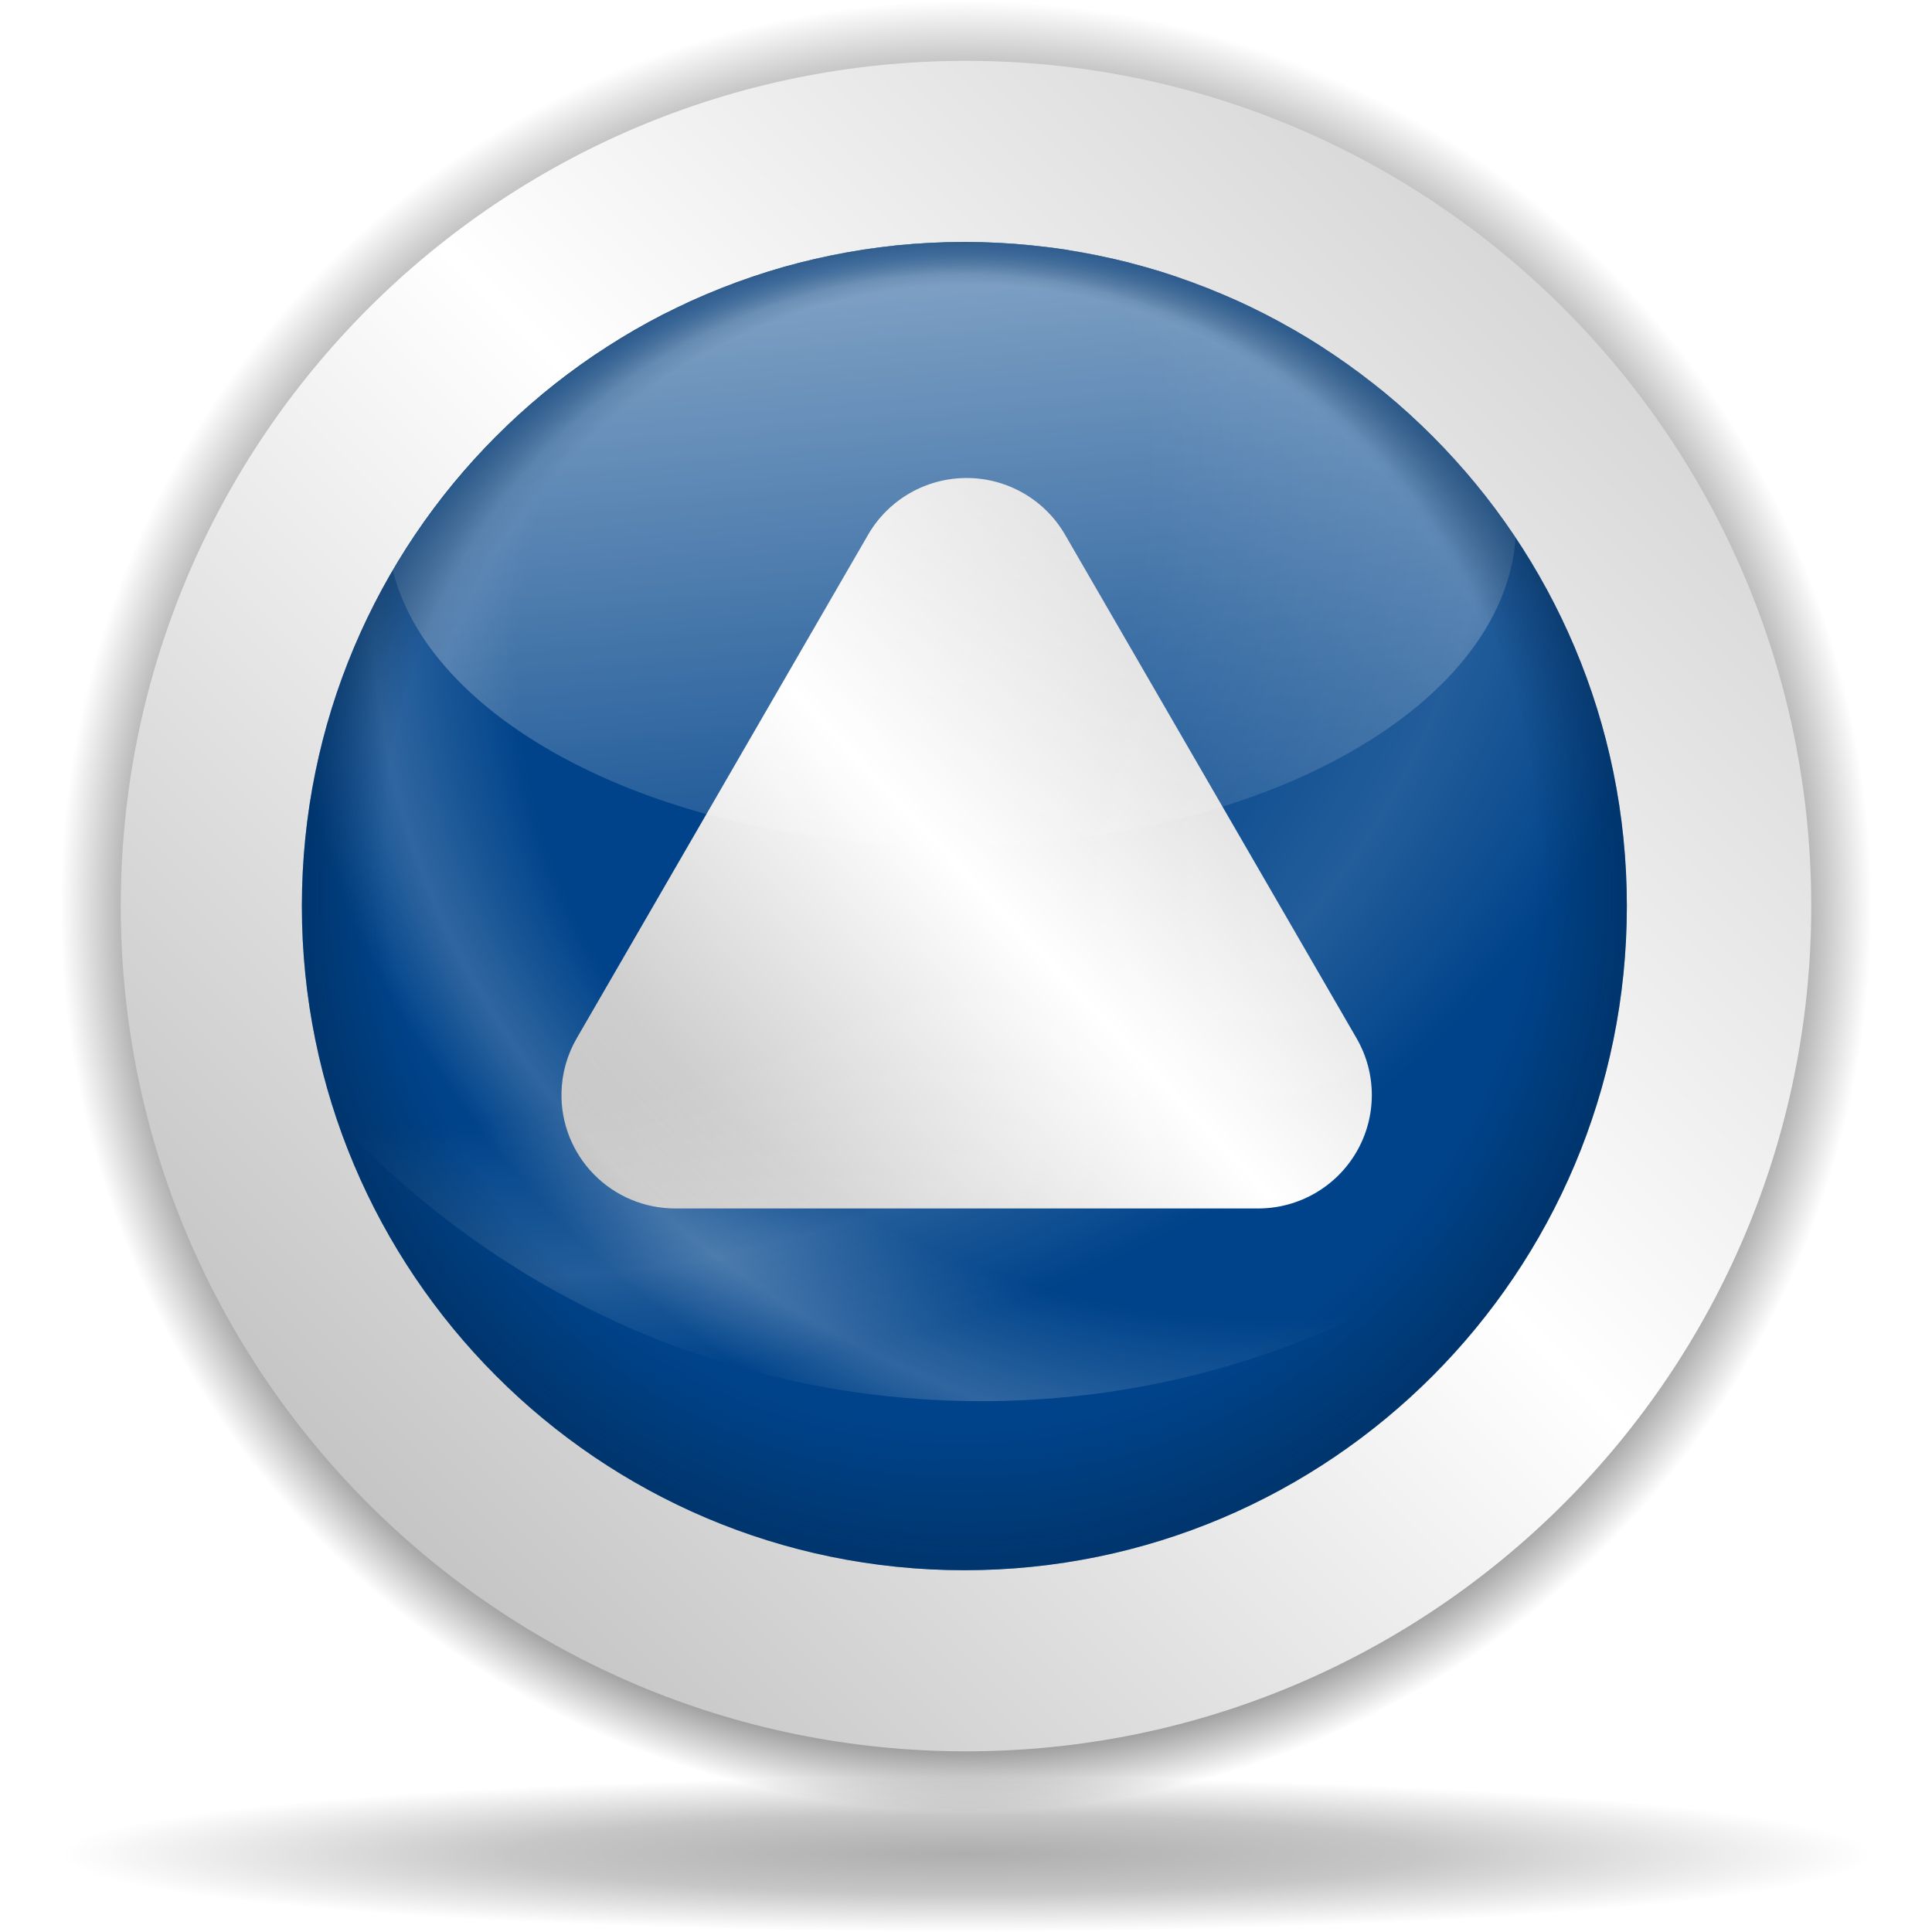
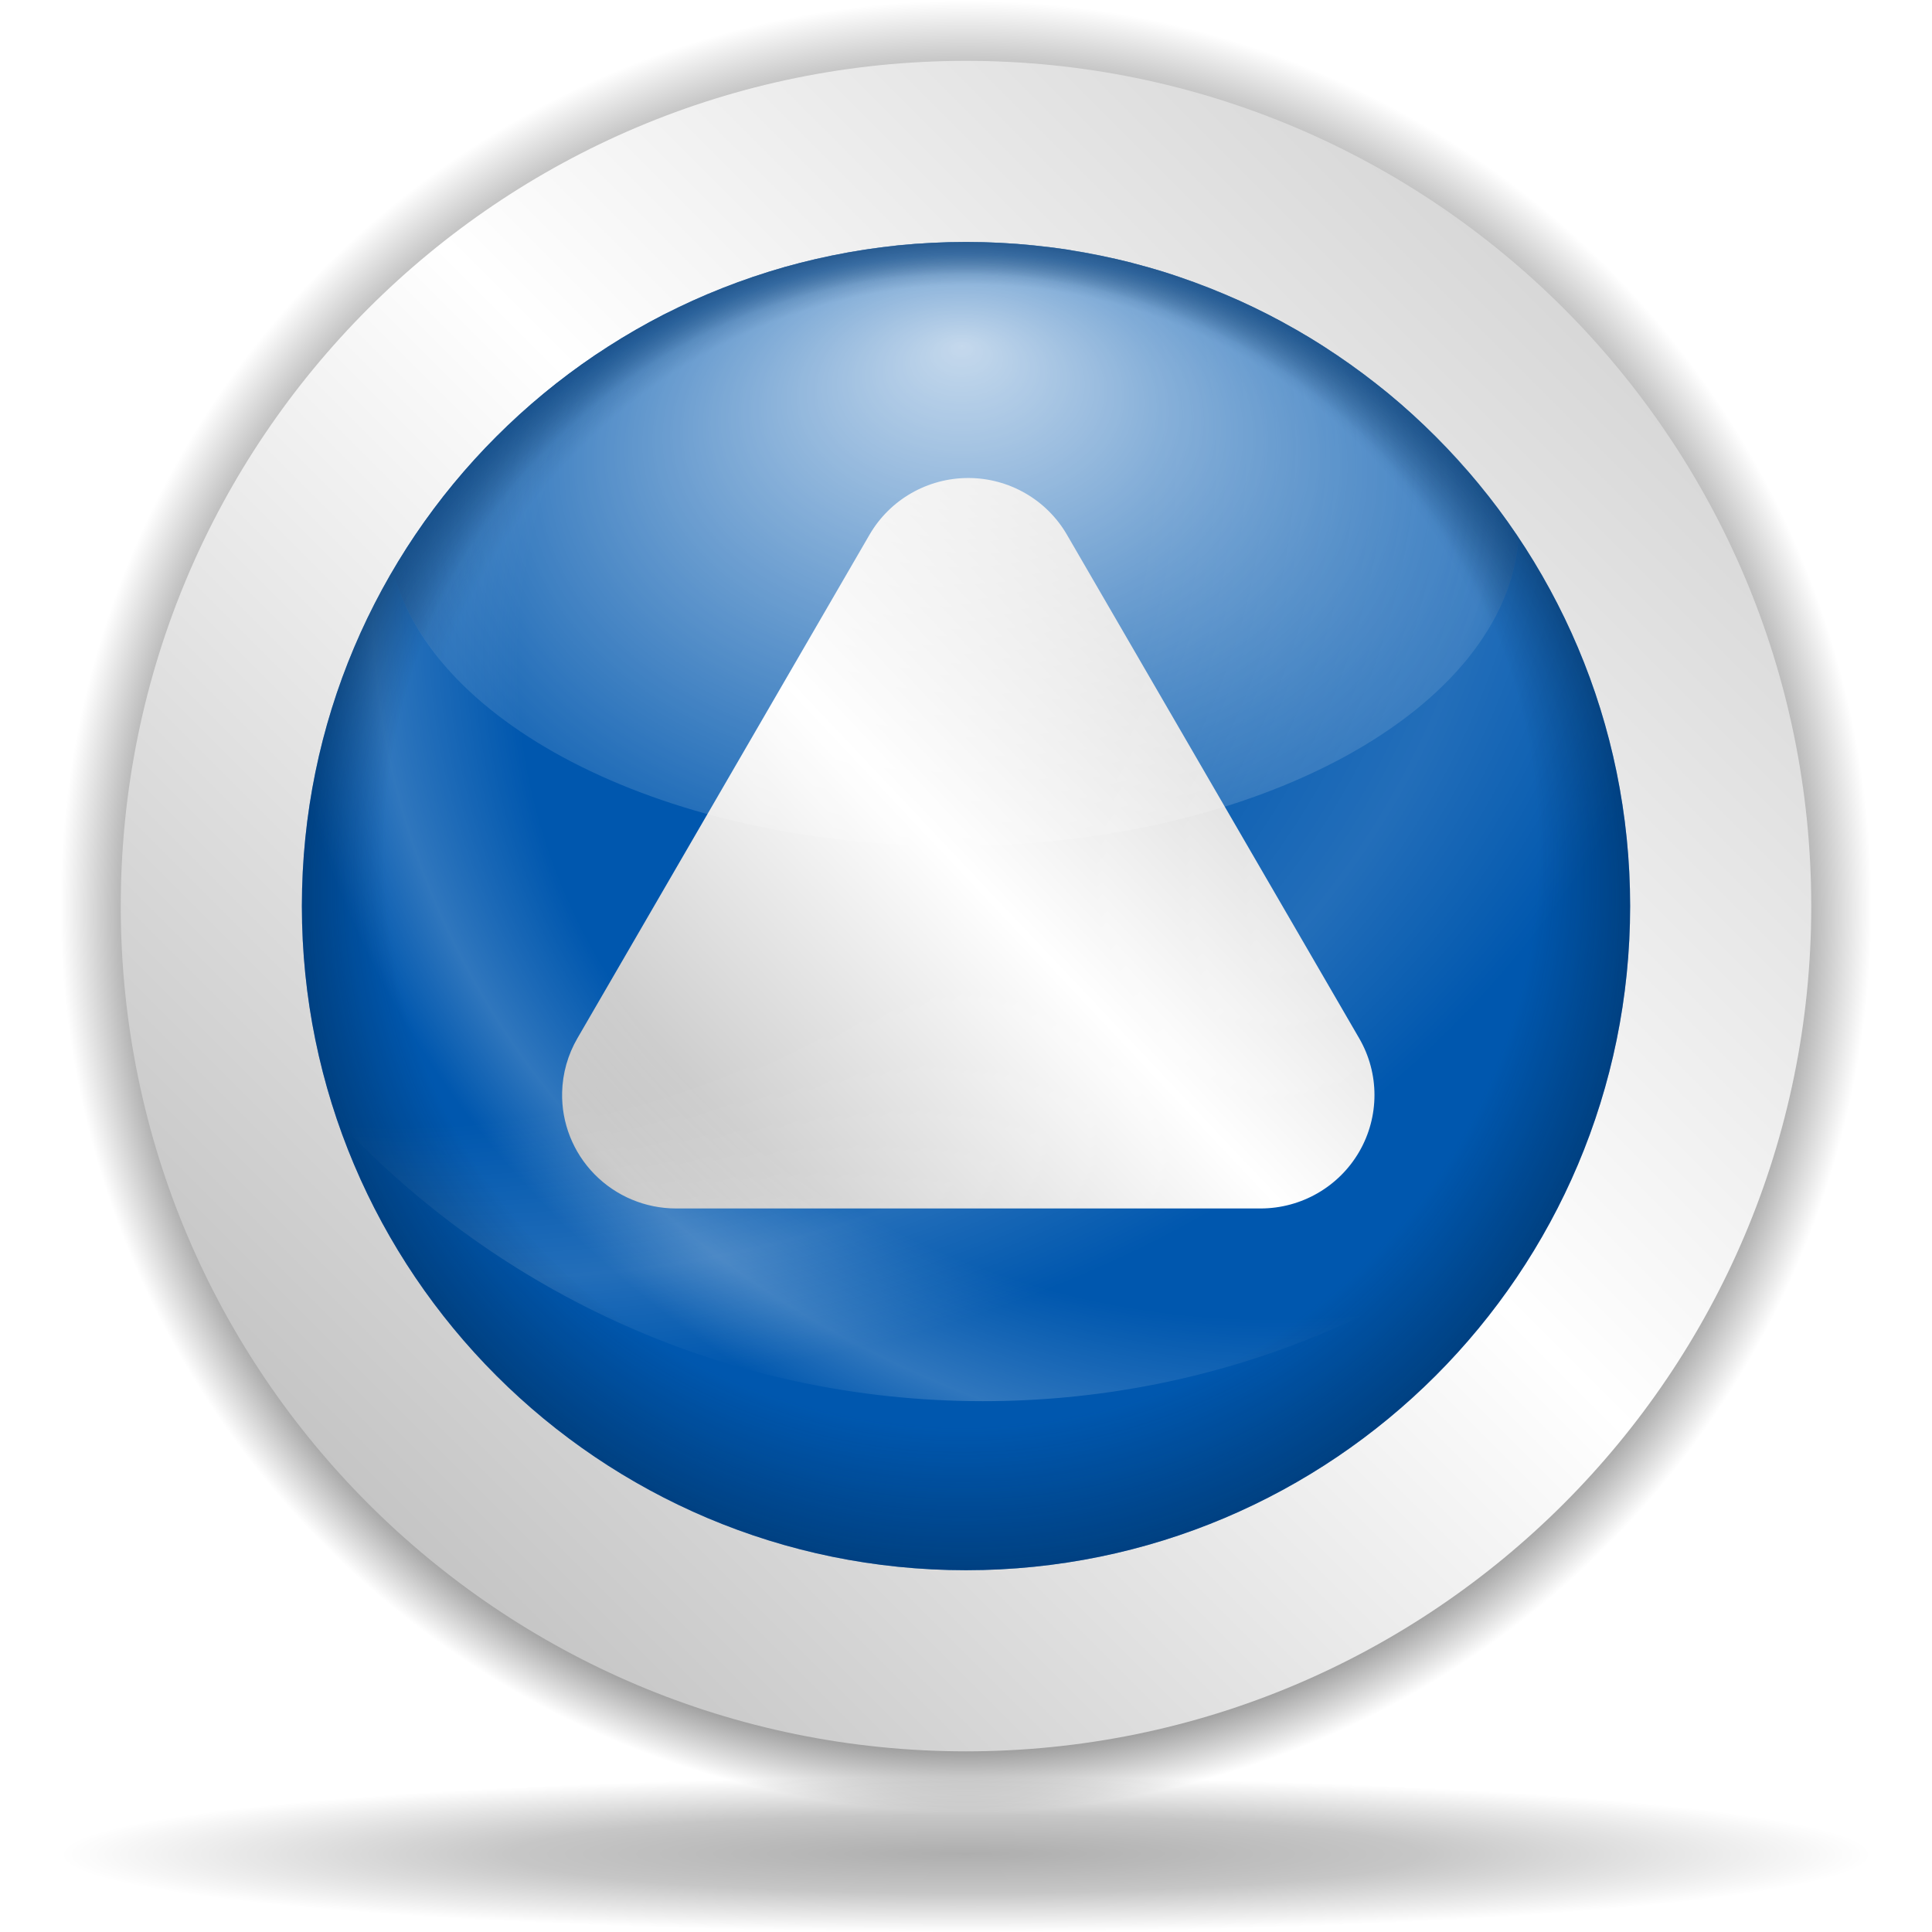
<svg xmlns="http://www.w3.org/2000/svg" xmlns:xlink="http://www.w3.org/1999/xlink" width="128" height="128" id="svg6645" version="1.0">
  <defs id="defs6647">
    <linearGradient id="linearGradient8361">
      <stop id="stop8363" offset="0" style="stop-color:#002246;stop-opacity:0;" />
      <stop style="stop-color:#002246;stop-opacity:0;" offset="0.788" id="stop8365" />
      <stop id="stop8367" offset="1" style="stop-color:#00438a;stop-opacity:1;" />
    </linearGradient>
    <linearGradient id="linearGradient6728">
      <stop style="stop-color:#002246;stop-opacity:0;" offset="0" id="stop6730" />
      <stop id="stop6736" offset="0.867" style="stop-color:#002246;stop-opacity:0;" />
      <stop style="stop-color:#002246;stop-opacity:0.715;" offset="1" id="stop6732" />
    </linearGradient>
    <linearGradient id="linearGradient4709">
      <stop style="stop-color:black;stop-opacity:0.335;" offset="0" id="stop4711" />
      <stop style="stop-color:black;stop-opacity:0;" offset="1" id="stop4713" />
    </linearGradient>
    <linearGradient id="linearGradient4632">
      <stop style="stop-color:white;stop-opacity:1;" offset="0" id="stop4634" />
      <stop style="stop-color:white;stop-opacity:0;" offset="1" id="stop4636" />
    </linearGradient>
    <linearGradient id="linearGradient4601">
      <stop style="stop-color:white;stop-opacity:0" offset="0" id="stop4603" />
      <stop id="stop4609" offset="0.608" style="stop-color:white;stop-opacity:0;" />
      <stop style="stop-color:white;stop-opacity:1;" offset="0.808" id="stop4613" />
      <stop style="stop-color:white;stop-opacity:0;" offset="0.943" id="stop4611" />
      <stop style="stop-color:white;stop-opacity:0" offset="1" id="stop4605" />
    </linearGradient>
    <linearGradient id="linearGradient3701">
      <stop style="stop-color:black;stop-opacity:1;" offset="0" id="stop3703" />
      <stop id="stop3709" offset="0.761" style="stop-color:black;stop-opacity:1;" />
      <stop style="stop-color:black;stop-opacity:0;" offset="1" id="stop3705" />
    </linearGradient>
    <radialGradient xlink:href="#linearGradient3954" id="radialGradient1433" gradientUnits="userSpaceOnUse" gradientTransform="matrix(0.727637,-0.905638,2.467696,1.982685,-82.85192,-66.54418)" cx="-44.788" cy="28.316" fx="-38.325" fy="31.286" r="27.019" />
    <linearGradient id="linearGradient5762">
      <stop style="stop-color:#000000;stop-opacity:1;" offset="0" id="stop5764" />
      <stop id="stop6643" offset="0.5" style="stop-color:#000000;stop-opacity:0.701;" />
      <stop style="stop-color:#000000;stop-opacity:0;" offset="1" id="stop5766" />
    </linearGradient>
    <linearGradient id="linearGradient3954">
      <stop style="stop-color:#b3b3b3;stop-opacity:1;" offset="0" id="stop3956" />
      <stop id="stop3962" offset="0.529" style="stop-color:#ffffff;stop-opacity:1;" />
      <stop style="stop-color:#c5c5c5;stop-opacity:1;" offset="1" id="stop3958" />
    </linearGradient>
    <radialGradient xlink:href="#linearGradient3954" id="radialGradient1350" gradientUnits="userSpaceOnUse" gradientTransform="matrix(0.727637,-0.905638,2.467696,1.982685,-82.85192,-66.54418)" cx="-44.788" cy="28.316" fx="-38.325" fy="31.286" r="27.019" />
    <radialGradient xlink:href="#linearGradient3954" id="radialGradient2249" cx="213.73" cy="94.003" fx="210.862" fy="101.233" r="26.5" gradientUnits="userSpaceOnUse" gradientTransform="matrix(1.082043,1.168144,-0.204352,1.273177,-172.1067,-279.9753)" spreadMethod="reflect" />
    <radialGradient xlink:href="#linearGradient3954" id="radialGradient2303" gradientUnits="userSpaceOnUse" gradientTransform="matrix(0.711044,1.183934,-0.134285,1.290387,-57.48855,-284.2081)" spreadMethod="reflect" cx="213.73" cy="94.003" fx="210.862" fy="101.233" r="26.5" />
    <radialGradient xlink:href="#linearGradient3954" id="radialGradient1421" gradientUnits="userSpaceOnUse" gradientTransform="matrix(0.727637,-0.905638,2.467696,1.982685,-82.85192,-66.54418)" cx="-44.788" cy="28.316" fx="-38.325" fy="31.286" r="27.019" />
    <linearGradient xlink:href="#linearGradient3954" id="linearGradient7800" gradientUnits="userSpaceOnUse" x1="10.955" y1="132.722" x2="134.495" y2="9.18" />
    <radialGradient xlink:href="#linearGradient3701" id="radialGradient8305" gradientUnits="userSpaceOnUse" cx="64.171" cy="65.54" fx="64.171" fy="81.598" r="63.144" />
    <radialGradient xlink:href="#linearGradient5762" id="radialGradient8307" gradientUnits="userSpaceOnUse" cx="64.171" cy="65.54" fx="64.147" fy="66.288" r="63.144" />
    <linearGradient xlink:href="#linearGradient3954" id="linearGradient8309" gradientUnits="userSpaceOnUse" x1="10.955" y1="132.722" x2="134.495" y2="9.18" />
    <radialGradient xlink:href="#linearGradient6728" id="radialGradient8319" gradientUnits="userSpaceOnUse" cx="64.171" cy="65.54" fx="60.837" fy="25.624" r="63.144" />
-     <linearGradient xlink:href="#linearGradient4632" id="linearGradient8323" gradientUnits="userSpaceOnUse" gradientTransform="matrix(0.914399,0,0,0.916667,5.369695,5.031241)" x1="39.239" y1="-12.986" x2="47.067" y2="68.506" />
-     <radialGradient xlink:href="#linearGradient4601" id="radialGradient8326" gradientUnits="userSpaceOnUse" gradientTransform="matrix(1.702767,0,0,1.478985,-45.08585,0.323337)" cx="83.739" cy="23.904" fx="63.814" fy="38.304" r="48.206" />
-     <radialGradient xlink:href="#linearGradient4601" id="radialGradient8329" gradientUnits="userSpaceOnUse" gradientTransform="matrix(1.702767,0,0,1.478985,-45.08585,0.323337)" cx="49.661" cy="15.306" fx="29.735" fy="29.707" r="48.206" />
-     <linearGradient xlink:href="#linearGradient3954" id="linearGradient8332" gradientUnits="userSpaceOnUse" gradientTransform="translate(1.01e-4,-127.9688)" x1="45.018" y1="216.18" x2="92.593" y2="171.307" />
-     <radialGradient xlink:href="#linearGradient8361" id="radialGradient8351" gradientUnits="userSpaceOnUse" cx="64.491" cy="66.581" fx="63.721" fy="15.595" r="63.144" gradientTransform="matrix(0.751863,0,0,0.784203,15.90101,14.14336)" />
+     <radialGradient xlink:href="#linearGradient4601" id="radialGradient8326" gradientUnits="userSpaceOnUse" gradientTransform="matrix(1.706983,0,0,1.478985,-45.24701,0.323337)" cx="83.739" cy="23.904" fx="63.814" fy="38.304" r="48.206" />
+     <radialGradient xlink:href="#linearGradient4601" id="radialGradient8329" gradientUnits="userSpaceOnUse" gradientTransform="matrix(1.706983,0,0,1.478985,-45.24701,0.323337)" cx="49.661" cy="15.306" fx="29.735" fy="29.707" r="48.206" />
+     <linearGradient xlink:href="#linearGradient3954" id="linearGradient8332" gradientUnits="userSpaceOnUse" gradientTransform="matrix(1.002476,0,0,1,-4.942257e-2,-127.9688)" x1="45.018" y1="216.18" x2="92.593" y2="171.307" />
+     <radialGradient xlink:href="#linearGradient8361" id="radialGradient8351" gradientUnits="userSpaceOnUse" cx="64.491" cy="66.581" fx="63.721" fy="15.595" r="63.144" gradientTransform="matrix(0.753725,0,0,0.784203,15.89086,14.14336)" />
+     <radialGradient xlink:href="#linearGradient4632" id="radialGradient2814" cx="63.22" cy="36.04" fx="63.581" fy="18.998" r="37.19" gradientTransform="matrix(1.136946,0,0,0.769386,-8.550686,8.311421)" gradientUnits="userSpaceOnUse" />
  </defs>
  <g id="layer1">
    <path transform="matrix(0.950203,0,0,0.950203,3.024395,-2.245163)" d="M 127.316 65.54 A 63.144 63.144 0 1 1  1.027,65.54 A 63.144 63.144 0 1 1  127.316 65.54 z" id="path6658" style="fill:url(#radialGradient8305);fill-opacity:1;fill-rule:nonzero;stroke:none;stroke-width:0.7;stroke-linecap:round;stroke-linejoin:round;stroke-miterlimit:4;stroke-dasharray:none;stroke-dashoffset:4;stroke-opacity:0.991" />
    <path transform="matrix(0.950204,0,0,-8.127437e-2,3.024495,128.1947)" d="M 127.316 65.54 A 63.144 63.144 0 1 1  1.027,65.54 A 63.144 63.144 0 1 1  127.316 65.54 z" id="path6660" style="opacity:0.319;fill:url(#radialGradient8307);fill-opacity:1;fill-rule:nonzero;stroke:none;stroke-width:0.7;stroke-linecap:round;stroke-linejoin:round;stroke-miterlimit:4;stroke-dasharray:none;stroke-dashoffset:4;stroke-opacity:0.991" />
    <path style="fill:url(#linearGradient8309);fill-opacity:1;fill-rule:nonzero;stroke:none;stroke-width:0.7;stroke-linecap:round;stroke-linejoin:round;stroke-miterlimit:4;stroke-dasharray:none;stroke-dashoffset:4;stroke-opacity:0.991" id="path6662" d="M 127.316 65.54 A 63.144 63.144 0 1 1  1.027,65.54 A 63.144 63.144 0 1 1  127.316 65.54 z" transform="matrix(0.886856,0,0,0.886856,7.089495,1.906537)" />
-     <path transform="matrix(0.695094,0,0,0.696816,19.28639,14.36194)" d="M 127.316 65.54 A 63.144 63.144 0 1 1  1.027,65.54 A 63.144 63.144 0 1 1  127.316 65.54 z" id="path6664" style="fill:#00438a;fill-opacity:1;fill-rule:nonzero;stroke:none;stroke-width:0.7;stroke-linecap:round;stroke-linejoin:round;stroke-miterlimit:4;stroke-dasharray:none;stroke-dashoffset:4;stroke-opacity:0.991" />
-     <path id="path6666" d="M 37.2,72.37 C 37.151,74.394 37.923,76.351 39.341,77.799 C 40.759,79.248 42.703,80.064 44.732,80.064 L 83.353,80.064 C 86.045,80.064 88.532,78.632 89.878,76.306 C 91.224,73.98 91.223,71.115 89.877,68.79 L 70.563,35.426 C 69.217,33.101 66.73,31.669 64.039,31.669 C 61.348,31.669 58.861,33.101 57.515,35.426 L 38.208,68.79 C 37.577,69.88 37.23,71.111 37.2,72.37 z " style="fill:url(#linearGradient8332);fill-opacity:1;stroke:none;stroke-width:67.691;stroke-linecap:round;stroke-linejoin:round;stroke-miterlimit:4;stroke-dasharray:none;stroke-dashoffset:4;stroke-opacity:1" />
-     <path id="path6668" d="M 63.891,16.031 C 39.663,16.031 20,35.743 20,60.031 C 20,64.992 20.831,69.761 22.343,74.211 C 32.996,85.662 48.166,92.831 65.006,92.831 C 80.022,92.831 93.695,87.145 104.039,77.792 C 106.434,72.36 107.782,66.349 107.782,60.031 C 107.782,35.743 88.119,16.031 63.891,16.031 z " style="opacity:0.139;fill:url(#radialGradient8329);fill-opacity:1;stroke:none;stroke-width:0.412;stroke-linecap:round;stroke-linejoin:round;stroke-miterlimit:4;stroke-dasharray:none;stroke-dashoffset:4;stroke-opacity:1" />
-     <path style="opacity:0.19;fill:url(#radialGradient8326);fill-opacity:1;stroke:none;stroke-width:0.412;stroke-linecap:round;stroke-linejoin:round;stroke-miterlimit:4;stroke-dasharray:none;stroke-dashoffset:4;stroke-opacity:1" d="M 63.891,16.031 C 39.663,16.031 20,35.743 20,60.031 C 20,64.992 20.831,69.761 22.343,74.211 C 32.996,85.662 48.166,92.831 65.006,92.831 C 80.022,92.831 93.695,87.145 104.039,77.792 C 106.434,72.36 107.782,66.349 107.782,60.031 C 107.782,35.743 88.119,16.031 63.891,16.031 z " id="path6670" />
-     <path style="opacity:0.773;fill:url(#linearGradient8323);fill-opacity:1;stroke:none;stroke-width:0.412;stroke-linecap:round;stroke-linejoin:round;stroke-miterlimit:4;stroke-dasharray:none;stroke-dashoffset:4;stroke-opacity:1" d="M 63.891,16.031 C 47.758,16.031 33.656,24.79 26.029,37.802 C 28.631,48.115 44.228,56.05 63.063,56.05 C 83.203,56.05 99.605,46.977 100.41,35.625 C 92.537,23.814 79.115,16.031 63.891,16.031 z " id="path6672" />
-     <path style="opacity:0.597;fill:url(#radialGradient8319);fill-opacity:1;fill-rule:nonzero;stroke:none;stroke-width:0.7;stroke-linecap:round;stroke-linejoin:round;stroke-miterlimit:4;stroke-dasharray:none;stroke-dashoffset:4;stroke-opacity:0.991" id="path6726" d="M 127.316 65.54 A 63.144 63.144 0 1 1  1.027,65.54 A 63.144 63.144 0 1 1  127.316 65.54 z" transform="matrix(0.695094,0,0,0.696816,19.28639,14.36194)" />
-     <path style="opacity:0.348;fill:url(#radialGradient8351);fill-opacity:1.0;fill-rule:nonzero;stroke:none;stroke-width:0.7;stroke-linecap:round;stroke-linejoin:round;stroke-miterlimit:4;stroke-dasharray:none;stroke-dashoffset:4;stroke-opacity:0.991" d="M 63.906 16.031 C 63.134 16.031 62.356 16.054 61.594 16.094 C 60.857 16.132 60.133 16.176 59.406 16.25 C 58.915 16.3 58.424 16.371 57.938 16.438 C 57.927 16.439 57.917 16.436 57.906 16.438 C 56.944 16.569 56.003 16.744 55.062 16.938 C 54.164 17.122 53.284 17.324 52.406 17.562 C 52.282 17.596 52.155 17.621 52.031 17.656 C 51.179 17.897 50.331 18.179 49.5 18.469 C 48.598 18.783 47.718 19.129 46.844 19.5 C 46.835 19.504 46.821 19.496 46.812 19.5 C 45.978 19.855 45.151 20.252 44.344 20.656 C 44.264 20.696 44.173 20.71 44.094 20.75 C 43.302 21.153 42.545 21.583 41.781 22.031 C 41.114 22.424 40.457 22.855 39.812 23.281 C 39.673 23.373 39.513 23.438 39.375 23.531 C 39.363 23.539 39.356 23.554 39.344 23.562 C 39.177 23.676 39.009 23.791 38.844 23.906 C 38.323 24.27 37.817 24.646 37.312 25.031 C 37.136 25.167 36.956 25.3 36.781 25.438 C 36.15 25.936 35.54 26.468 34.938 27 C 34.241 27.615 33.594 28.249 32.938 28.906 C 32.922 28.922 32.891 28.922 32.875 28.938 C 32.224 29.591 31.578 30.276 30.969 30.969 C 30.365 31.655 29.779 32.339 29.219 33.062 C 29.196 33.092 29.179 33.127 29.156 33.156 C 28.592 33.888 28.049 34.639 27.531 35.406 C 27.523 35.418 27.508 35.425 27.5 35.438 C 26.983 36.205 26.501 37.012 26.031 37.812 C 26.658 40.296 28.065 42.62 30.062 44.75 C 30.354 44.403 30.667 44.062 30.969 43.719 C 31.578 43.026 32.224 42.341 32.875 41.688 C 32.891 41.672 32.922 41.672 32.938 41.656 C 33.594 40.999 34.241 40.365 34.938 39.75 C 35.54 39.218 36.15 38.686 36.781 38.188 C 36.956 38.05 37.136 37.917 37.312 37.781 C 37.817 37.396 38.323 37.02 38.844 36.656 C 39.009 36.541 39.177 36.426 39.344 36.312 C 39.356 36.304 39.363 36.289 39.375 36.281 C 39.513 36.188 39.673 36.123 39.812 36.031 C 40.457 35.605 41.114 35.174 41.781 34.781 C 42.545 34.333 43.302 33.903 44.094 33.5 C 44.173 33.46 44.264 33.446 44.344 33.406 C 45.151 33.002 45.978 32.605 46.812 32.25 C 46.821 32.246 46.835 32.254 46.844 32.25 C 47.718 31.879 48.598 31.533 49.5 31.219 C 50.331 30.929 51.179 30.647 52.031 30.406 C 52.155 30.371 52.282 30.346 52.406 30.312 C 53.284 30.074 54.164 29.872 55.062 29.688 C 56.003 29.494 56.944 29.319 57.906 29.188 C 57.917 29.186 57.927 29.189 57.938 29.188 C 58.424 29.121 58.915 29.05 59.406 29 C 60.133 28.926 60.857 28.882 61.594 28.844 C 62.356 28.804 63.134 28.781 63.906 28.781 C 64.858 28.781 65.782 28.815 66.719 28.875 C 66.866 28.884 67.01 28.895 67.156 28.906 C 67.776 28.952 68.388 29.022 69 29.094 C 69.387 29.139 69.772 29.164 70.156 29.219 C 70.292 29.238 70.427 29.261 70.562 29.281 C 70.709 29.304 70.854 29.351 71 29.375 C 71.576 29.469 72.15 29.571 72.719 29.688 C 73.433 29.834 74.143 29.975 74.844 30.156 C 74.866 30.162 74.884 30.182 74.906 30.188 C 75.585 30.364 76.272 30.542 76.938 30.75 C 77.134 30.811 77.336 30.873 77.531 30.938 C 77.67 30.983 77.8 31.047 77.938 31.094 C 78.592 31.315 79.235 31.561 79.875 31.812 C 79.936 31.837 80.001 31.851 80.062 31.875 C 80.157 31.913 80.25 31.962 80.344 32 C 81.08 32.299 81.816 32.6 82.531 32.938 C 83.301 33.3 84.068 33.688 84.812 34.094 C 84.845 34.112 84.874 34.138 84.906 34.156 C 85.494 34.479 86.085 34.808 86.656 35.156 C 86.843 35.27 87.034 35.383 87.219 35.5 C 87.421 35.627 87.612 35.776 87.812 35.906 C 88.353 36.26 88.882 36.624 89.406 37 C 89.914 37.364 90.415 37.74 90.906 38.125 C 91.111 38.286 91.33 38.43 91.531 38.594 C 92.174 39.117 92.794 39.661 93.406 40.219 C 93.45 40.258 93.488 40.304 93.531 40.344 C 94.182 40.941 94.792 41.552 95.406 42.188 C 95.909 42.708 96.398 43.267 96.875 43.812 C 98.948 41.306 100.199 38.549 100.406 35.625 C 99.972 34.974 99.53 34.345 99.062 33.719 C 99 33.635 98.938 33.552 98.875 33.469 C 98.511 32.988 98.133 32.527 97.75 32.062 C 97.573 31.847 97.4 31.618 97.219 31.406 C 97.124 31.295 97.002 31.204 96.906 31.094 C 96.421 30.538 95.919 29.968 95.406 29.438 C 94.792 28.802 94.182 28.191 93.531 27.594 C 93.488 27.554 93.45 27.508 93.406 27.469 C 92.794 26.911 92.174 26.367 91.531 25.844 C 91.33 25.68 91.111 25.536 90.906 25.375 C 90.415 24.99 89.914 24.614 89.406 24.25 C 88.882 23.874 88.353 23.51 87.812 23.156 C 87.612 23.026 87.421 22.877 87.219 22.75 C 87.034 22.633 86.843 22.52 86.656 22.406 C 86.085 22.058 85.494 21.729 84.906 21.406 C 84.874 21.388 84.845 21.362 84.812 21.344 C 84.068 20.938 83.301 20.55 82.531 20.188 C 81.816 19.85 81.08 19.549 80.344 19.25 C 80.25 19.212 80.157 19.163 80.062 19.125 C 80.001 19.101 79.936 19.087 79.875 19.062 C 79.235 18.811 78.592 18.565 77.938 18.344 C 77.8 18.297 77.67 18.233 77.531 18.188 C 77.336 18.123 77.134 18.061 76.938 18 C 76.272 17.792 75.585 17.614 74.906 17.438 C 74.884 17.432 74.866 17.412 74.844 17.406 C 74.143 17.225 73.433 17.084 72.719 16.938 C 72.15 16.821 71.576 16.719 71 16.625 C 70.854 16.601 70.709 16.554 70.562 16.531 C 70.427 16.511 70.292 16.488 70.156 16.469 C 69.772 16.414 69.387 16.389 69 16.344 C 68.388 16.272 67.776 16.202 67.156 16.156 C 67.01 16.145 66.866 16.134 66.719 16.125 C 65.782 16.065 64.858 16.031 63.906 16.031 z " id="path8340" />
+     <path transform="matrix(0.696815,0,0,0.696816,19.28462,14.36194)" d="M 127.316 65.54 A 63.144 63.144 0 1 1  1.027,65.54 A 63.144 63.144 0 1 1  127.316 65.54 z" id="path6664" style="fill:#0057ae;fill-opacity:1;fill-rule:nonzero;stroke:none;stroke-width:0.7;stroke-linecap:round;stroke-linejoin:round;stroke-miterlimit:4;stroke-dasharray:none;stroke-dashoffset:4;stroke-opacity:0.991" />
+     <path id="path6666" d="M 37.242,72.37 C 37.194,74.394 37.968,76.351 39.389,77.799 C 40.81,79.248 42.759,80.064 44.793,80.064 L 83.51,80.064 C 86.208,80.064 88.702,78.632 90.051,76.306 C 91.4,73.98 91.4,71.115 90.05,68.79 L 70.688,35.426 C 69.339,33.101 66.846,31.669 64.148,31.669 C 61.45,31.669 58.957,33.101 57.608,35.426 L 38.253,68.79 C 37.62,69.88 37.273,71.111 37.242,72.37 z " style="fill:url(#linearGradient8332);fill-opacity:1;stroke:none;stroke-width:67.691;stroke-linecap:round;stroke-linejoin:round;stroke-miterlimit:4;stroke-dasharray:none;stroke-dashoffset:4;stroke-opacity:1" />
+     <path id="path6668" d="M 64,16.031 C 39.712,16.031 20,35.743 20,60.031 C 20,64.992 20.833,69.761 22.349,74.211 C 33.028,85.662 48.236,92.831 65.117,92.831 C 80.171,92.831 93.878,87.145 104.247,77.792 C 106.648,72.36 108,66.349 108,60.031 C 108,35.743 88.288,16.031 64,16.031 z " style="opacity:0.139;fill:url(#radialGradient8329);fill-opacity:1;stroke:none;stroke-width:0.412;stroke-linecap:round;stroke-linejoin:round;stroke-miterlimit:4;stroke-dasharray:none;stroke-dashoffset:4;stroke-opacity:1" />
+     <path style="opacity:0.19;fill:url(#radialGradient8326);fill-opacity:1;stroke:none;stroke-width:0.412;stroke-linecap:round;stroke-linejoin:round;stroke-miterlimit:4;stroke-dasharray:none;stroke-dashoffset:4;stroke-opacity:1" d="M 64,16.031 C 39.712,16.031 20,35.743 20,60.031 C 20,64.992 20.833,69.761 22.349,74.211 C 33.028,85.662 48.236,92.831 65.117,92.831 C 80.171,92.831 93.878,87.145 104.247,77.792 C 106.648,72.36 108,66.349 108,60.031 C 108,35.743 88.288,16.031 64,16.031 z " id="path6670" />
+     <path style="opacity:0.773;fill:url(#radialGradient2814);fill-opacity:1;stroke:none;stroke-width:0.412;stroke-linecap:round;stroke-linejoin:round;stroke-miterlimit:4;stroke-dasharray:none;stroke-dashoffset:4;stroke-opacity:1" d="M 64,16.031 C 47.827,16.031 33.69,24.79 26.044,37.802 C 28.652,48.115 44.288,56.05 63.169,56.05 C 83.36,56.05 99.802,46.977 100.609,35.625 C 92.716,23.814 79.262,16.031 64,16.031 z " id="path6672" />
+     <path style="opacity:0.597;fill:url(#radialGradient8319);fill-opacity:1;fill-rule:nonzero;stroke:none;stroke-width:0.7;stroke-linecap:round;stroke-linejoin:round;stroke-miterlimit:4;stroke-dasharray:none;stroke-dashoffset:4;stroke-opacity:0.991" id="path6726" d="M 127.316 65.54 A 63.144 63.144 0 1 1  1.027,65.54 A 63.144 63.144 0 1 1  127.316 65.54 z" transform="matrix(0.696815,0,0,0.696816,19.28462,14.36194)" />
+     <path style="opacity:0.348;fill:url(#radialGradient8351);fill-opacity:1;fill-rule:nonzero;stroke:none;stroke-width:0.7;stroke-linecap:round;stroke-linejoin:round;stroke-miterlimit:4;stroke-dasharray:none;stroke-dashoffset:4;stroke-opacity:0.991" d="M 64.015,16.031 C 63.241,16.031 62.461,16.054 61.697,16.094 C 60.958,16.132 60.233,16.176 59.504,16.25 C 59.012,16.3 58.519,16.371 58.031,16.438 C 58.021,16.439 58.01,16.436 58,16.438 C 57.036,16.569 56.093,16.744 55.149,16.938 C 54.249,17.122 53.366,17.324 52.486,17.562 C 52.362,17.596 52.235,17.621 52.111,17.656 C 51.256,17.897 50.406,18.179 49.573,18.469 C 48.669,18.783 47.786,19.129 46.91,19.5 C 46.901,19.504 46.888,19.496 46.879,19.5 C 46.042,19.855 45.214,20.252 44.404,20.656 C 44.324,20.696 44.233,20.71 44.153,20.75 C 43.359,21.153 42.601,21.583 41.835,22.031 C 41.166,22.424 40.508,22.855 39.862,23.281 C 39.722,23.373 39.561,23.438 39.423,23.531 C 39.411,23.539 39.404,23.554 39.392,23.562 C 39.224,23.676 39.056,23.791 38.89,23.906 C 38.368,24.27 37.861,24.646 37.355,25.031 C 37.178,25.167 36.998,25.3 36.823,25.438 C 36.19,25.936 35.579,26.468 34.974,27 C 34.276,27.615 33.628,28.249 32.97,28.906 C 32.954,28.922 32.923,28.922 32.907,28.938 C 32.255,29.591 31.606,30.276 30.996,30.969 C 30.391,31.655 29.804,32.339 29.242,33.062 C 29.219,33.092 29.202,33.127 29.179,33.156 C 28.614,33.888 28.069,34.639 27.55,35.406 C 27.542,35.418 27.527,35.425 27.519,35.438 C 27,36.205 26.517,37.012 26.046,37.812 C 26.674,40.296 28.085,42.62 30.087,44.75 C 30.38,44.403 30.693,44.062 30.996,43.719 C 31.606,43.026 32.255,42.341 32.907,41.688 C 32.923,41.672 32.954,41.672 32.97,41.656 C 33.628,40.999 34.276,40.365 34.974,39.75 C 35.579,39.218 36.19,38.686 36.823,38.188 C 36.998,38.05 37.178,37.917 37.355,37.781 C 37.861,37.396 38.368,37.02 38.89,36.656 C 39.056,36.541 39.224,36.426 39.392,36.312 C 39.404,36.304 39.411,36.289 39.423,36.281 C 39.561,36.188 39.722,36.123 39.862,36.031 C 40.508,35.605 41.166,35.174 41.835,34.781 C 42.601,34.333 43.359,33.903 44.153,33.5 C 44.233,33.46 44.324,33.446 44.404,33.406 C 45.214,33.002 46.042,32.605 46.879,32.25 C 46.888,32.246 46.901,32.254 46.91,32.25 C 47.786,31.879 48.669,31.533 49.573,31.219 C 50.406,30.929 51.256,30.647 52.111,30.406 C 52.235,30.371 52.362,30.346 52.486,30.312 C 53.366,30.074 54.249,29.872 55.149,29.688 C 56.093,29.494 57.036,29.319 58,29.188 C 58.01,29.186 58.021,29.189 58.031,29.188 C 58.519,29.121 59.012,29.05 59.504,29 C 60.233,28.926 60.958,28.882 61.697,28.844 C 62.461,28.804 63.241,28.781 64.015,28.781 C 64.969,28.781 65.896,28.815 66.834,28.875 C 66.982,28.884 67.126,28.895 67.273,28.906 C 67.894,28.952 68.507,29.022 69.121,29.094 C 69.509,29.139 69.895,29.164 70.28,29.219 C 70.416,29.238 70.552,29.261 70.688,29.281 C 70.835,29.304 70.98,29.351 71.126,29.375 C 71.704,29.469 72.279,29.571 72.849,29.688 C 73.565,29.834 74.277,29.975 74.98,30.156 C 75.002,30.162 75.02,30.182 75.042,30.188 C 75.722,30.364 76.411,30.542 77.078,30.75 C 77.276,30.811 77.478,30.873 77.674,30.938 C 77.813,30.983 77.943,31.047 78.081,31.094 C 78.737,31.315 79.382,31.561 80.023,31.812 C 80.085,31.837 80.15,31.851 80.211,31.875 C 80.306,31.913 80.399,31.962 80.493,32 C 81.231,32.299 81.969,32.6 82.686,32.938 C 83.458,33.3 84.227,33.688 84.973,34.094 C 85.006,34.112 85.034,34.138 85.067,34.156 C 85.657,34.479 86.248,34.808 86.821,35.156 C 87.009,35.27 87.2,35.383 87.385,35.5 C 87.588,35.627 87.78,35.776 87.98,35.906 C 88.523,36.26 89.053,36.624 89.578,37 C 90.087,37.364 90.589,37.74 91.082,38.125 C 91.287,38.286 91.506,38.43 91.708,38.594 C 92.353,39.117 92.974,39.661 93.588,40.219 C 93.631,40.258 93.67,40.304 93.713,40.344 C 94.366,40.941 94.978,41.552 95.593,42.188 C 96.097,42.708 96.587,43.267 97.065,43.812 C 99.144,41.306 100.398,38.549 100.605,35.625 C 100.17,34.974 99.726,34.345 99.258,33.719 C 99.196,33.635 99.133,33.552 99.07,33.469 C 98.706,32.988 98.326,32.527 97.943,32.062 C 97.765,31.847 97.592,31.618 97.41,31.406 C 97.315,31.295 97.193,31.204 97.097,31.094 C 96.61,30.538 96.107,29.968 95.593,29.438 C 94.978,28.802 94.366,28.191 93.713,27.594 C 93.67,27.554 93.631,27.508 93.588,27.469 C 92.974,26.911 92.353,26.367 91.708,25.844 C 91.506,25.68 91.287,25.536 91.082,25.375 C 90.589,24.99 90.087,24.614 89.578,24.25 C 89.053,23.874 88.523,23.51 87.98,23.156 C 87.78,23.026 87.588,22.877 87.385,22.75 C 87.2,22.633 87.009,22.52 86.821,22.406 C 86.248,22.058 85.657,21.729 85.067,21.406 C 85.034,21.388 85.006,21.362 84.973,21.344 C 84.227,20.938 83.458,20.55 82.686,20.188 C 81.969,19.85 81.231,19.549 80.493,19.25 C 80.399,19.212 80.306,19.163 80.211,19.125 C 80.15,19.101 80.085,19.087 80.023,19.062 C 79.382,18.811 78.737,18.565 78.081,18.344 C 77.943,18.297 77.813,18.233 77.674,18.188 C 77.478,18.123 77.276,18.061 77.078,18 C 76.411,17.792 75.722,17.614 75.042,17.438 C 75.02,17.432 75.002,17.412 74.98,17.406 C 74.277,17.225 73.565,17.084 72.849,16.938 C 72.279,16.821 71.704,16.719 71.126,16.625 C 70.98,16.601 70.835,16.554 70.688,16.531 C 70.552,16.511 70.416,16.488 70.28,16.469 C 69.895,16.414 69.509,16.389 69.121,16.344 C 68.507,16.272 67.894,16.202 67.273,16.156 C 67.126,16.145 66.982,16.134 66.834,16.125 C 65.896,16.065 64.969,16.031 64.015,16.031 z " id="path8340" />
  </g>
</svg>
